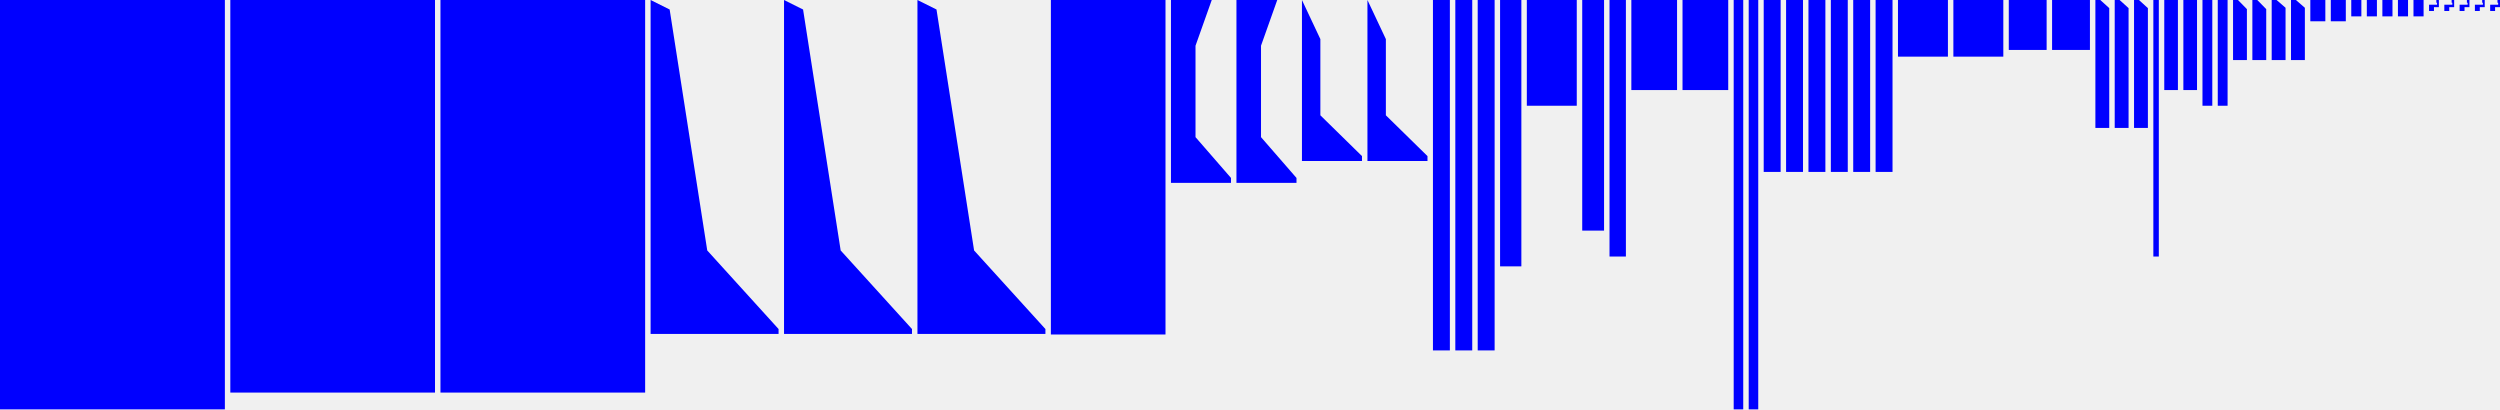
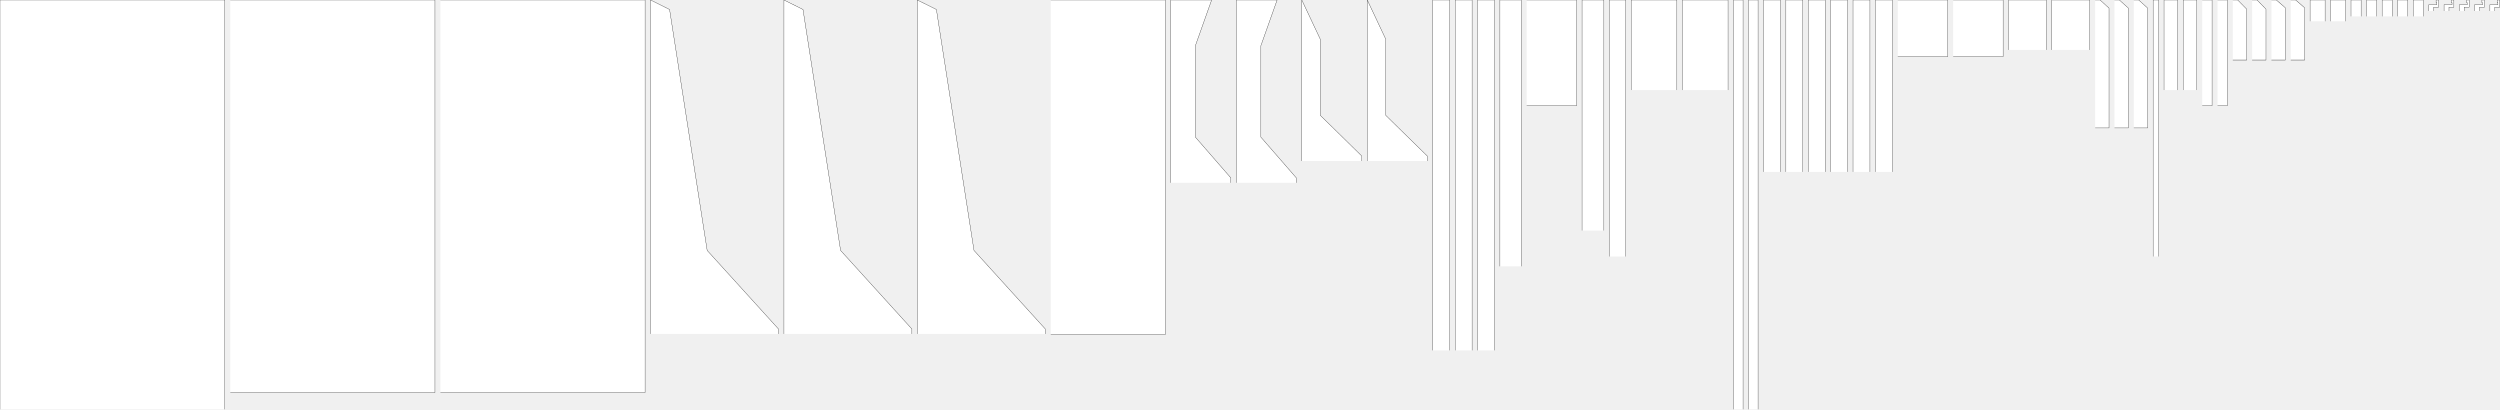
<svg xmlns="http://www.w3.org/2000/svg" baseProfile="tiny" height="100%" version="1.2" width="100%">
  <defs />
-   <polyline fill="blue" points="0,1500 0,0 823.967,0 823.967,1500" stroke="none" />
-   <polyline fill="blue" points="843.967,1438.5 1593.967,1438.5 1593.967,0.0 843.967,0.0" stroke="none" />
-   <polyline fill="blue" points="1613.967,1438.5 2363.967,1438.5 2363.967,0.0 1613.967,0.0" stroke="none" />
-   <polyline fill="blue" points="2383.967,1223.66 2383.967,0.0 2453.766,34.82 2591.527,917.746 2852.866,1205.66 2852.866,1223.66" stroke="none" />
-   <polyline fill="blue" points="2872.866,1223.66 2872.866,0.0 2942.665,34.82 3080.426,917.746 3341.765,1205.66 3341.765,1223.66" stroke="none" />
-   <polyline fill="blue" points="3361.765,1223.66 3361.765,0.0 3431.564,34.82 3569.325,917.746 3830.664,1205.66 3830.664,1223.66" stroke="none" />
-   <polyline fill="blue" points="3850.664,1225.66 4270.664,1225.66 4270.664,0.0 3850.664,0.0" stroke="none" />
-   <polyline fill="blue" points="4290.664,670 4290.664,0 4440.164,0 4380.664,167.5 4380.664,502.5 4510.664,652 4510.664,670" stroke="none" />
-   <polyline fill="blue" points="4530.664,670 4530.664,0 4680.164,0 4620.664,167.5 4620.664,502.5 4750.664,652 4750.664,670" stroke="none" />
-   <polyline fill="blue" points="4770.664,590 4770.664,0 4838.164,143.333 4838.164,422.5 4990.664,572 4990.664,590" stroke="none" />
-   <polyline fill="blue" points="5010.664,590 5010.664,0 5078.164,143.333 5078.164,422.5 5230.664,572 5230.664,590" stroke="none" />
-   <polyline fill="blue" points="5250.664,1284 5250.664,0 5312.664,0 5312.664,1284" stroke="none" />
-   <polyline fill="blue" points="5332.664,1284 5332.664,0 5394.664,0 5394.664,1284" stroke="none" />
-   <polyline fill="blue" points="5414.664,1284 5414.664,0 5476.664,0 5476.664,1284" stroke="none" />
-   <polyline fill="blue" points="5496.664,976 5496.664,0 5574.664,0 5574.664,976" stroke="none" />
-   <polyline fill="blue" points="5594.664,387.463 5777.664,387.463 5777.664,0.0 5594.664,0.0" stroke="none" />
-   <polyline fill="blue" points="5797.664,845 5797.664,0 5877.664,0 5877.664,845" stroke="none" />
-   <polyline fill="blue" points="5897.664,940 5897.664,0 5957.664,0 5957.664,940" stroke="none" />
-   <polyline fill="blue" points="5977.664,330 5977.664,0 6145.164,0 6145.164,330" stroke="none" />
-   <polyline fill="blue" points="6165.164,330 6165.164,0 6332.664,0 6332.664,330" stroke="none" />
-   <polyline fill="blue" points="6352.664,1500 6352.664,0 6387.664,0 6387.664,1500" stroke="none" />
-   <polyline fill="blue" points="6407.664,1500 6407.664,0 6442.664,0 6442.664,1500" stroke="none" />
-   <polyline fill="blue" points="6462.664,629.967 6462.664,0.0 6524.664,0.0 6524.664,629.967" stroke="none" />
-   <polyline fill="blue" points="6544.664,629.967 6544.664,0.0 6606.664,0.0 6606.664,629.967" stroke="none" />
-   <polyline fill="blue" points="6626.664,629.967 6626.664,0.0 6688.664,0.0 6688.664,629.967" stroke="none" />
-   <polyline fill="blue" points="6708.664,629.967 6708.664,0.0 6770.664,0.0 6770.664,629.967" stroke="none" />
-   <polyline fill="blue" points="6790.664,629.967 6790.664,0.0 6852.664,0.0 6852.664,629.967" stroke="none" />
-   <polyline fill="blue" points="6872.664,629.967 6872.664,0.0 6934.664,0.0 6934.664,629.967" stroke="none" />
-   <polyline fill="blue" points="6954.664,207.56 7137.664,207.56 7137.664,0.0 6954.664,0.0" stroke="none" />
-   <polyline fill="blue" points="7157.664,207.56 7340.664,207.56 7340.664,0.0 7157.664,0.0" stroke="none" />
-   <polyline fill="blue" points="7360.664,183 7360.664,0 7499.343,0 7499.343,183" stroke="none" />
-   <polyline fill="blue" points="7519.343,183 7519.343,0 7658.022,0 7658.022,183" stroke="none" />
-   <polyline fill="blue" points="7678.022,468.899 7728.822,468.899 7728.822,29.773 7696.022,0.0 7678.022,0.0" stroke="none" />
-   <polyline fill="blue" points="7748.822,468.899 7799.622,468.899 7799.622,29.773 7766.822,0.0 7748.822,0.0" stroke="none" />
-   <polyline fill="blue" points="7819.622,468.899 7870.422,468.899 7870.422,29.773 7837.622,0.0 7819.622,0.0" stroke="none" />
-   <polyline fill="blue" points="7890.422,940 7890.422,0 7910.422,0 7910.422,940" stroke="none" />
-   <polyline fill="blue" points="7930.422,330 7930.422,0 7980.422,0 7980.422,330" stroke="none" />
-   <polyline fill="blue" points="8000.422,330 8000.422,0 8050.422,0 8050.422,330" stroke="none" />
-   <polyline fill="blue" points="8070.422,387.463 8106.422,387.463 8106.422,0.0 8070.422,0.0" stroke="none" />
-   <polyline fill="blue" points="8126.422,387.463 8162.422,387.463 8162.422,0.0 8126.422,0.0" stroke="none" />
-   <polyline fill="blue" points="8182.422,220 8233.222,220 8233.222,33.458 8200.422,0 8182.422,0" stroke="none" />
-   <polyline fill="blue" points="8253.222,220 8304.022,220 8304.022,33.458 8271.222,0 8253.222,0" stroke="none" />
-   <polyline fill="blue" points="8324.022,220 8374.822,220 8374.822,28.522 8342.022,0 8324.022,0" stroke="none" />
-   <polyline fill="blue" points="8394.822,220 8445.622,220 8445.622,28.522 8412.822,0 8394.822,0" stroke="none" />
-   <polyline fill="blue" points="8465.622,78 8465.622,0 8520.622,0 8520.622,78" stroke="none" />
-   <polyline fill="blue" points="8540.622,78 8540.622,0 8595.622,0 8595.622,78" stroke="none" />
-   <polyline fill="blue" points="8615.622,60 8615.622,0 8652.622,0 8652.622,60" stroke="none" />
-   <polyline fill="blue" points="8672.622,60 8672.622,0 8709.622,0 8709.622,60" stroke="none" />
-   <polyline fill="blue" points="8729.622,60 8729.622,0 8766.622,0 8766.622,60" stroke="none" />
-   <polyline fill="blue" points="8786.622,60 8786.622,0 8823.622,0 8823.622,60" stroke="none" />
-   <polyline fill="blue" points="8843.622,60 8843.622,0 8880.622,0 8880.622,60" stroke="none" />
-   <polyline fill="blue" points="8900.622,40.25 8900.622,17.25 8929.872,17.25 8929.872,10.0 8927.372,10.0 8927.372,0.0 8936.622,0.0 8936.622,26.25 8918.622,26.25 8918.622,40.25" stroke="none" />
-   <polyline fill="blue" points="8956.622,40.25 8956.622,17.25 8985.872,17.25 8985.872,10.0 8983.372,10.0 8983.372,0.0 8992.622,0.0 8992.622,26.25 8974.622,26.25 8974.622,40.25" stroke="none" />
-   <polyline fill="blue" points="9012.622,40.25 9012.622,17.25 9041.872,17.25 9041.872,10.0 9039.372,10.0 9039.372,0.0 9048.622,0.0 9048.622,26.25 9030.622,26.25 9030.622,40.25" stroke="none" />
-   <polyline fill="blue" points="9068.622,40.25 9068.622,17.25 9097.872,17.25 9097.872,10.0 9095.372,10.0 9095.372,0.0 9104.622,0.0 9104.622,26.25 9086.622,26.25 9086.622,40.25" stroke="none" />
-   <polyline fill="blue" points="9124.622,40.25 9124.622,17.25 9153.872,17.25 9153.872,10.0 9151.372,10.0 9151.372,0.0 9160.622,0.0 9160.622,26.25 9142.622,26.25 9142.622,40.25" stroke="none" />
+   <polyline fill="white" points="0,1500 0,0 823.967,0 823.967,1500" stroke="black" />
+   <polyline fill="white" points="843.967,1438.5 1593.967,1438.5 1593.967,0.0 843.967,0.0" stroke="black" />
+   <polyline fill="white" points="1613.967,1438.5 2363.967,1438.5 2363.967,0.0 1613.967,0.0" stroke="black" />
+   <polyline fill="white" points="2383.967,1223.66 2383.967,0.0 2453.766,34.82 2591.527,917.746 2852.866,1205.66 2852.866,1223.66" stroke="black" />
+   <polyline fill="white" points="2872.866,1223.66 2872.866,0.0 2942.665,34.82 3080.426,917.746 3341.765,1205.66 3341.765,1223.66" stroke="black" />
+   <polyline fill="white" points="3361.765,1223.66 3361.765,0.0 3431.564,34.82 3569.325,917.746 3830.664,1205.66 3830.664,1223.66" stroke="black" />
+   <polyline fill="white" points="3850.664,1225.66 4270.664,1225.66 4270.664,0.0 3850.664,0.0" stroke="black" />
+   <polyline fill="white" points="4290.664,670 4290.664,0 4440.164,0 4380.664,167.5 4380.664,502.5 4510.664,652 4510.664,670" stroke="black" />
+   <polyline fill="white" points="4530.664,670 4530.664,0 4680.164,0 4620.664,167.5 4620.664,502.5 4750.664,652 4750.664,670" stroke="black" />
+   <polyline fill="white" points="4770.664,590 4770.664,0 4838.164,143.333 4838.164,422.5 4990.664,572 4990.664,590" stroke="black" />
+   <polyline fill="white" points="5010.664,590 5010.664,0 5078.164,143.333 5078.164,422.5 5230.664,572 5230.664,590" stroke="black" />
+   <polyline fill="white" points="5250.664,1284 5250.664,0 5312.664,0 5312.664,1284" stroke="black" />
+   <polyline fill="white" points="5332.664,1284 5332.664,0 5394.664,0 5394.664,1284" stroke="black" />
+   <polyline fill="white" points="5414.664,1284 5414.664,0 5476.664,0 5476.664,1284" stroke="black" />
+   <polyline fill="white" points="5496.664,976 5496.664,0 5574.664,0 5574.664,976" stroke="black" />
+   <polyline fill="white" points="5594.664,387.463 5777.664,387.463 5777.664,0.0 5594.664,0.0" stroke="black" />
+   <polyline fill="white" points="5797.664,845 5797.664,0 5877.664,0 5877.664,845" stroke="black" />
+   <polyline fill="white" points="5897.664,940 5897.664,0 5957.664,0 5957.664,940" stroke="black" />
+   <polyline fill="white" points="5977.664,330 5977.664,0 6145.164,0 6145.164,330" stroke="black" />
+   <polyline fill="white" points="6165.164,330 6165.164,0 6332.664,0 6332.664,330" stroke="black" />
+   <polyline fill="white" points="6352.664,1500 6352.664,0 6387.664,0 6387.664,1500" stroke="black" />
+   <polyline fill="white" points="6407.664,1500 6407.664,0 6442.664,0 6442.664,1500" stroke="black" />
+   <polyline fill="white" points="6462.664,629.967 6462.664,0.0 6524.664,0.0 6524.664,629.967" stroke="black" />
+   <polyline fill="white" points="6544.664,629.967 6544.664,0.0 6606.664,0.0 6606.664,629.967" stroke="black" />
+   <polyline fill="white" points="6626.664,629.967 6626.664,0.0 6688.664,0.0 6688.664,629.967" stroke="black" />
+   <polyline fill="white" points="6708.664,629.967 6708.664,0.0 6770.664,0.0 6770.664,629.967" stroke="black" />
+   <polyline fill="white" points="6790.664,629.967 6790.664,0.0 6852.664,0.0 6852.664,629.967" stroke="black" />
+   <polyline fill="white" points="6872.664,629.967 6872.664,0.0 6934.664,0.0 6934.664,629.967" stroke="black" />
+   <polyline fill="white" points="6954.664,207.56 7137.664,207.56 7137.664,0.0 6954.664,0.0" stroke="black" />
+   <polyline fill="white" points="7157.664,207.56 7340.664,207.56 7340.664,0.0 7157.664,0.0" stroke="black" />
+   <polyline fill="white" points="7360.664,183 7360.664,0 7499.343,0 7499.343,183" stroke="black" />
+   <polyline fill="white" points="7519.343,183 7519.343,0 7658.022,0 7658.022,183" stroke="black" />
+   <polyline fill="white" points="7678.022,468.899 7728.822,468.899 7728.822,29.773 7696.022,0.0 7678.022,0.0" stroke="black" />
+   <polyline fill="white" points="7748.822,468.899 7799.622,468.899 7799.622,29.773 7766.822,0.0 7748.822,0.0" stroke="black" />
+   <polyline fill="white" points="7819.622,468.899 7870.422,468.899 7870.422,29.773 7837.622,0.0 7819.622,0.0" stroke="black" />
+   <polyline fill="white" points="7890.422,940 7890.422,0 7910.422,0 7910.422,940" stroke="black" />
+   <polyline fill="white" points="7930.422,330 7930.422,0 7980.422,0 7980.422,330" stroke="black" />
+   <polyline fill="white" points="8000.422,330 8000.422,0 8050.422,0 8050.422,330" stroke="black" />
+   <polyline fill="white" points="8070.422,387.463 8106.422,387.463 8106.422,0.0 8070.422,0.0" stroke="black" />
+   <polyline fill="white" points="8126.422,387.463 8162.422,387.463 8162.422,0.0 8126.422,0.0" stroke="black" />
+   <polyline fill="white" points="8182.422,220 8233.222,220 8233.222,33.458 8200.422,0 8182.422,0" stroke="black" />
+   <polyline fill="white" points="8253.222,220 8304.022,220 8304.022,33.458 8271.222,0 8253.222,0" stroke="black" />
+   <polyline fill="white" points="8324.022,220 8374.822,220 8374.822,28.522 8342.022,0 8324.022,0" stroke="black" />
+   <polyline fill="white" points="8394.822,220 8445.622,220 8445.622,28.522 8412.822,0 8394.822,0" stroke="black" />
+   <polyline fill="white" points="8465.622,78 8465.622,0 8520.622,0 8520.622,78" stroke="black" />
+   <polyline fill="white" points="8540.622,78 8540.622,0 8595.622,0 8595.622,78" stroke="black" />
+   <polyline fill="white" points="8615.622,60 8615.622,0 8652.622,0 8652.622,60" stroke="black" />
+   <polyline fill="white" points="8672.622,60 8672.622,0 8709.622,0 8709.622,60" stroke="black" />
+   <polyline fill="white" points="8729.622,60 8729.622,0 8766.622,0 8766.622,60" stroke="black" />
+   <polyline fill="white" points="8786.622,60 8786.622,0 8823.622,0 8823.622,60" stroke="black" />
+   <polyline fill="white" points="8843.622,60 8843.622,0 8880.622,0 8880.622,60" stroke="black" />
+   <polyline fill="white" points="8900.622,40.25 8900.622,17.25 8929.872,17.25 8929.872,10.0 8927.372,10.0 8927.372,0.0 8936.622,0.0 8936.622,26.25 8918.622,26.25 8918.622,40.25" stroke="black" />
+   <polyline fill="white" points="8956.622,40.25 8956.622,17.25 8985.872,17.25 8985.872,10.0 8983.372,10.0 8983.372,0.0 8992.622,0.0 8992.622,26.25 8974.622,26.25 8974.622,40.25" stroke="black" />
+   <polyline fill="white" points="9012.622,40.25 9012.622,17.25 9041.872,17.25 9041.872,10.0 9039.372,10.0 9039.372,0.0 9048.622,0.0 9048.622,26.25 9030.622,26.25 9030.622,40.25" stroke="black" />
+   <polyline fill="white" points="9068.622,40.25 9068.622,17.25 9097.872,17.25 9097.872,10.0 9095.372,10.0 9095.372,0.0 9104.622,0.0 9104.622,26.25 9086.622,26.25 9086.622,40.25" stroke="black" />
+   <polyline fill="white" points="9124.622,40.25 9124.622,17.25 9153.872,17.25 9153.872,10.0 9151.372,10.0 9151.372,0.0 9160.622,0.0 9160.622,26.25 9142.622,26.25 9142.622,40.25" stroke="black" />
</svg>
